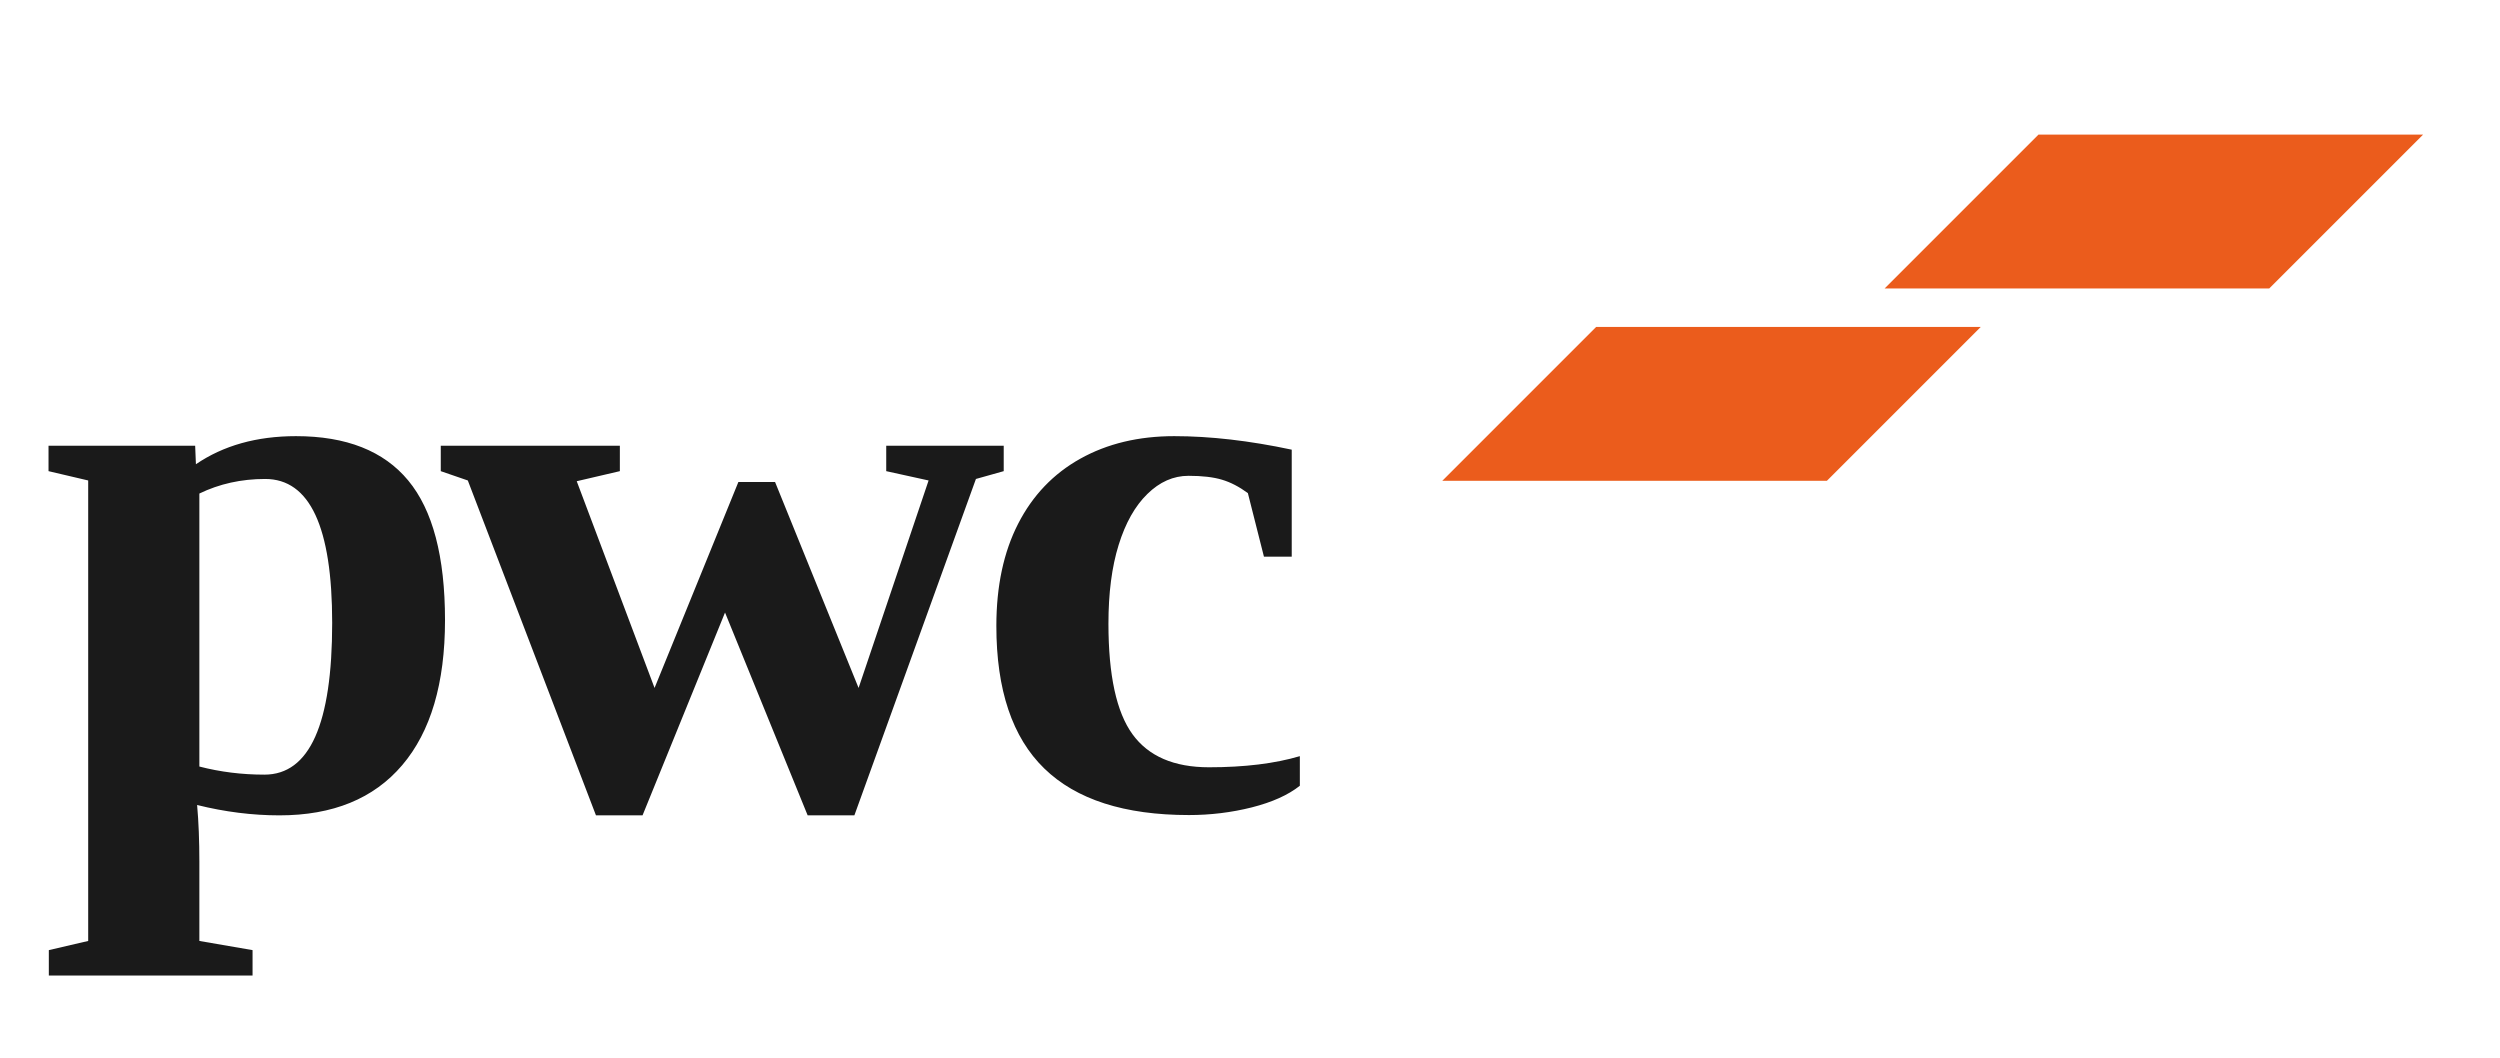
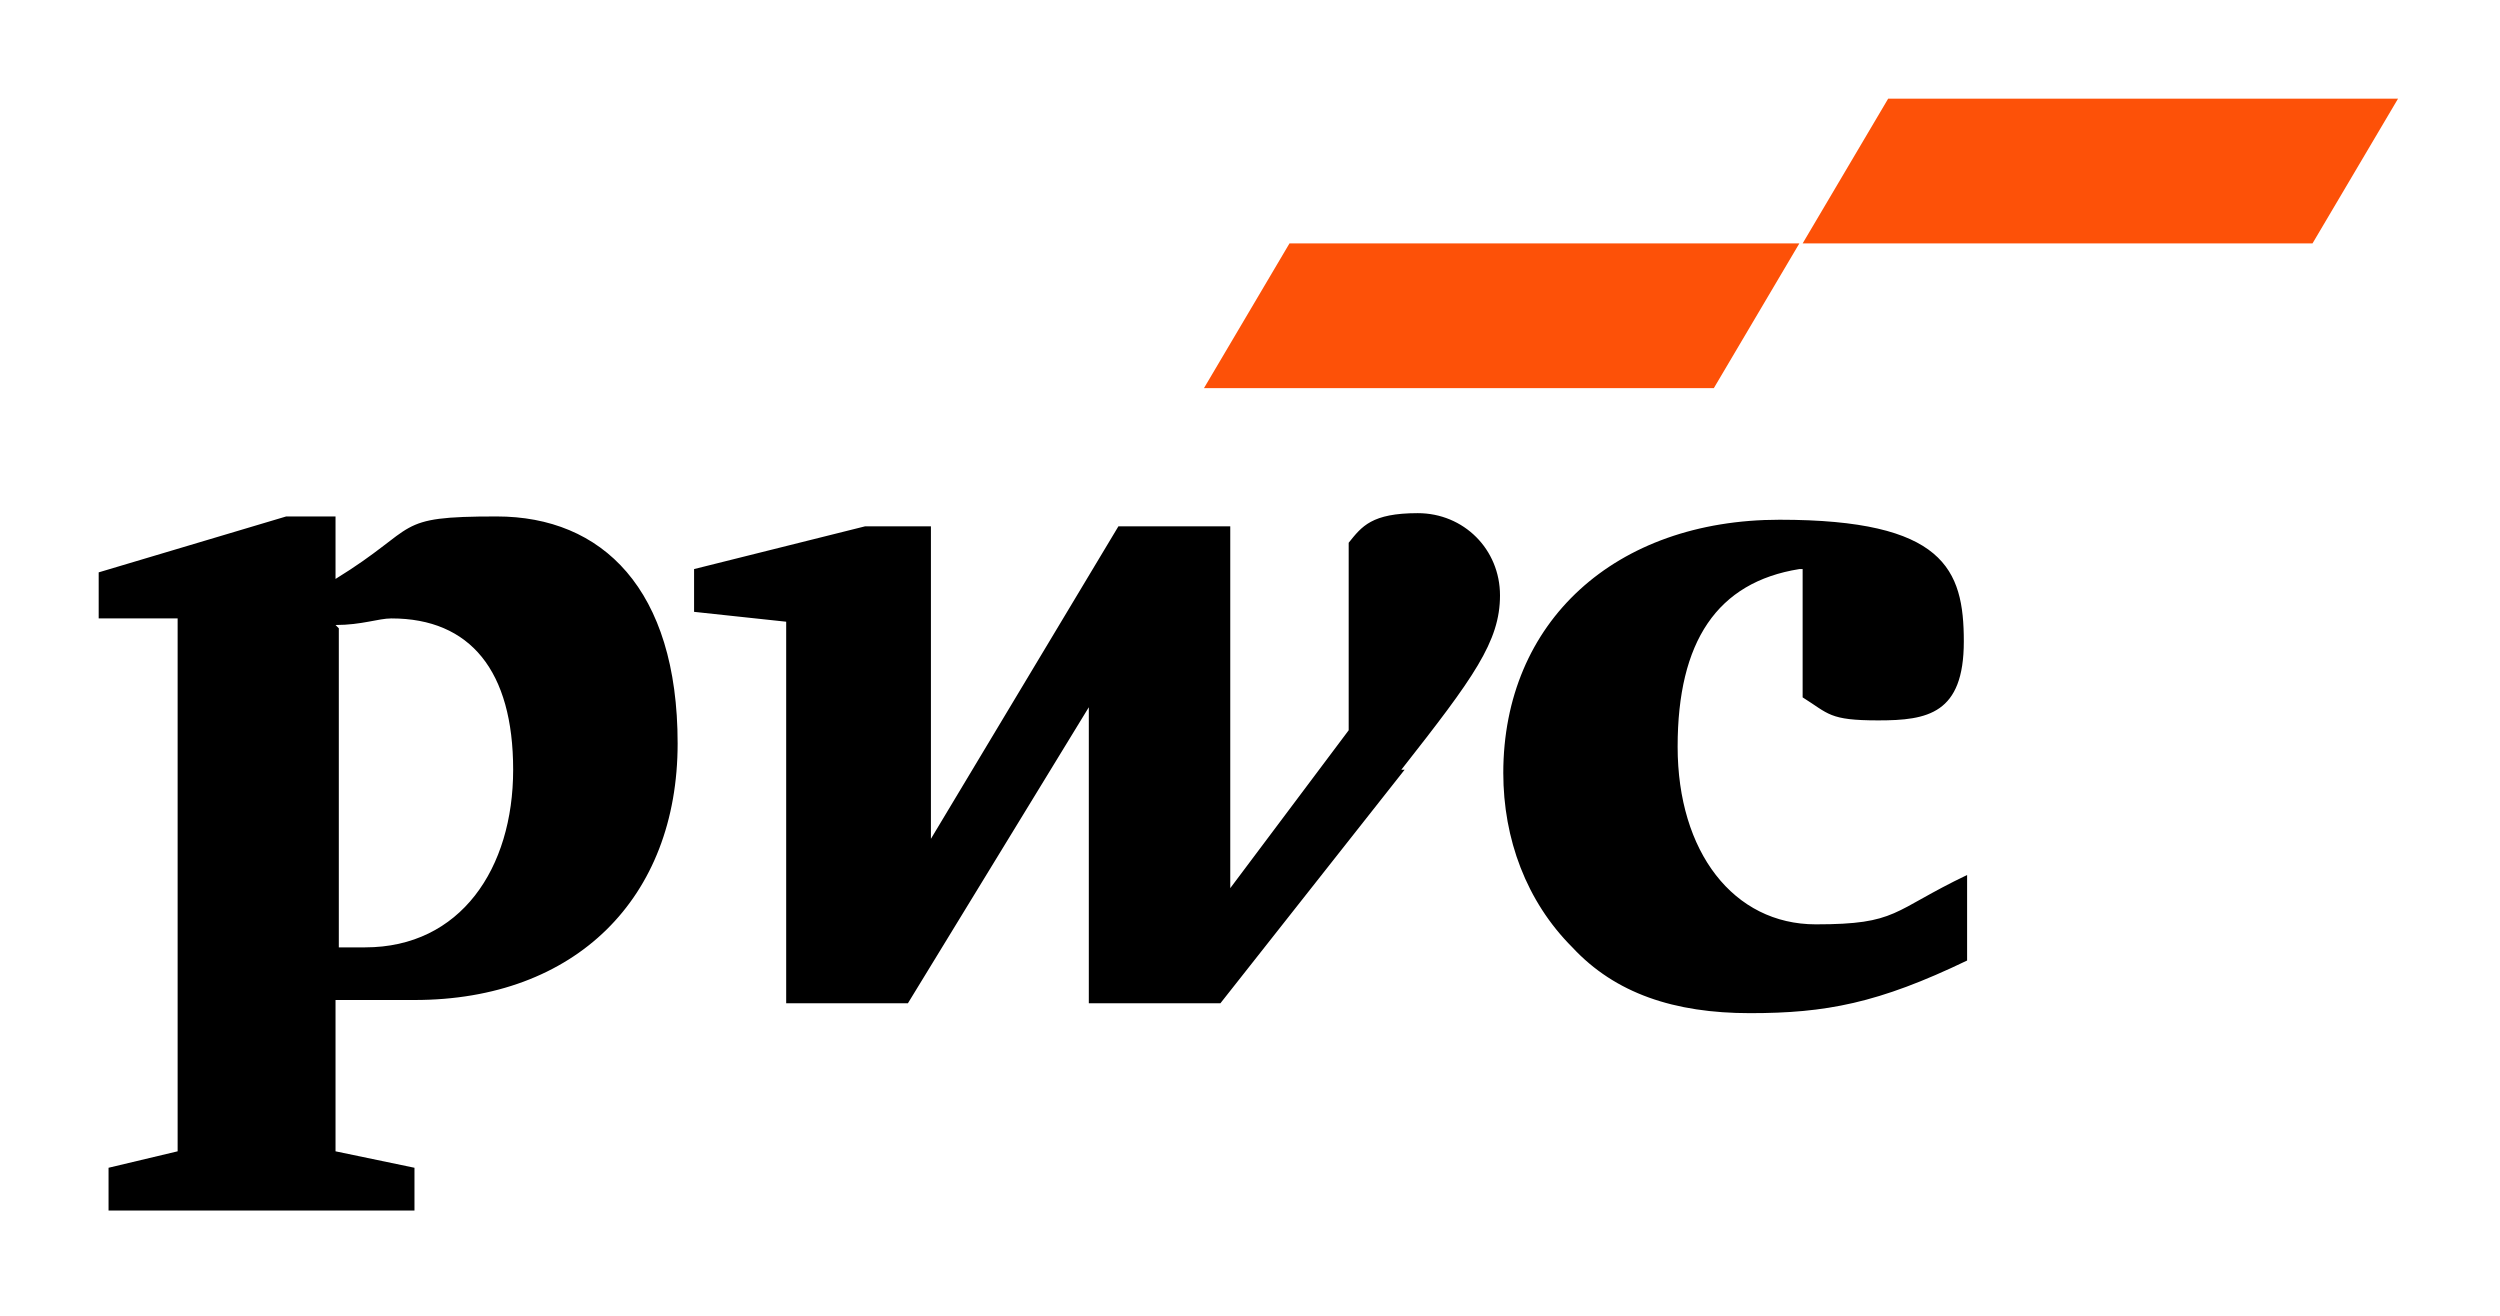
- <svg xmlns="http://www.w3.org/2000/svg" viewBox="0 0 260 110" role="img" aria-label="PwC">
-   <g>
-     <polygon points="150,50 166,34 206,34 190,50" fill="#EB5C1C" />
-     <polygon points="196,30 212,14 252,14 236,30" fill="#EB5C1C" />
-   </g>
-   <text x="4" y="84" font-family="Georgia,'Times New Roman',serif" font-size="82" font-weight="700" fill="#1a1a1a" letter-spacing="-4">pwc</text>
+ <svg xmlns="http://www.w3.org/2000/svg" viewBox="12 30 76 40" fill="none" role="img" aria-label="PwC">
+   <path d="M66.7 47.3C64.2 47.7 63 49.5 63 52.7C63 55.9 64.7 58.1 67.2 58.1C69.7 58.1 69.5 57.7 71.8 56.6V59.2C69.1 60.5 67.5 60.8 65.2 60.8C62.9 60.8 61.1 60.2 59.8 58.8C58.4 57.4 57.7 55.5 57.7 53.5C57.7 48.9 61.1 45.8 66.1 45.8C71.1 45.8 71.7 47.3 71.7 49.5C71.7 51.7 70.6 51.9 69.1 51.9C67.6 51.9 67.6 51.7 66.8 51.2V47.3H66.7ZM54.6 53.4C56.8 50.6 57.6 49.5 57.6 48.1C57.6 46.7 56.5 45.6 55.1 45.6C53.7 45.6 53.4 46 53 46.5V52.2L49.4 57V46H46L40.3 55.5V46H38.3L33.1 47.3V48.6L35.9 48.9V60.5H39.6L45.1 51.5V60.5H49.1L54.7 53.4H54.6ZM22.2 49C23 49 23.5 48.8 23.9 48.8C26.3 48.8 27.6 50.4 27.6 53.4C27.6 56.4 26 58.8 23.1 58.8C20.2 58.8 22.7 58.8 22.3 58.8V49.1L22.2 49ZM22.2 60.4C23.1 60.4 24.1 60.4 24.6 60.4C29.5 60.4 32.6 57.3 32.6 52.6C32.6 47.9 30.3 45.7 27.1 45.7C23.9 45.7 24.8 46 22.2 47.6V45.7H20.7L15 47.4V48.8H17.4V65L15.3 65.5V66.8H24.6V65.5L22.2 65V60.3V60.4Z" fill="black" />
+   <path d="M64.1 41.8H48.6L51.2 37.4H66.7L64.1 41.8ZM84.9 33H69.4L66.8 37.4H82.3L84.9 33Z" fill="#FD5108" />
</svg>
